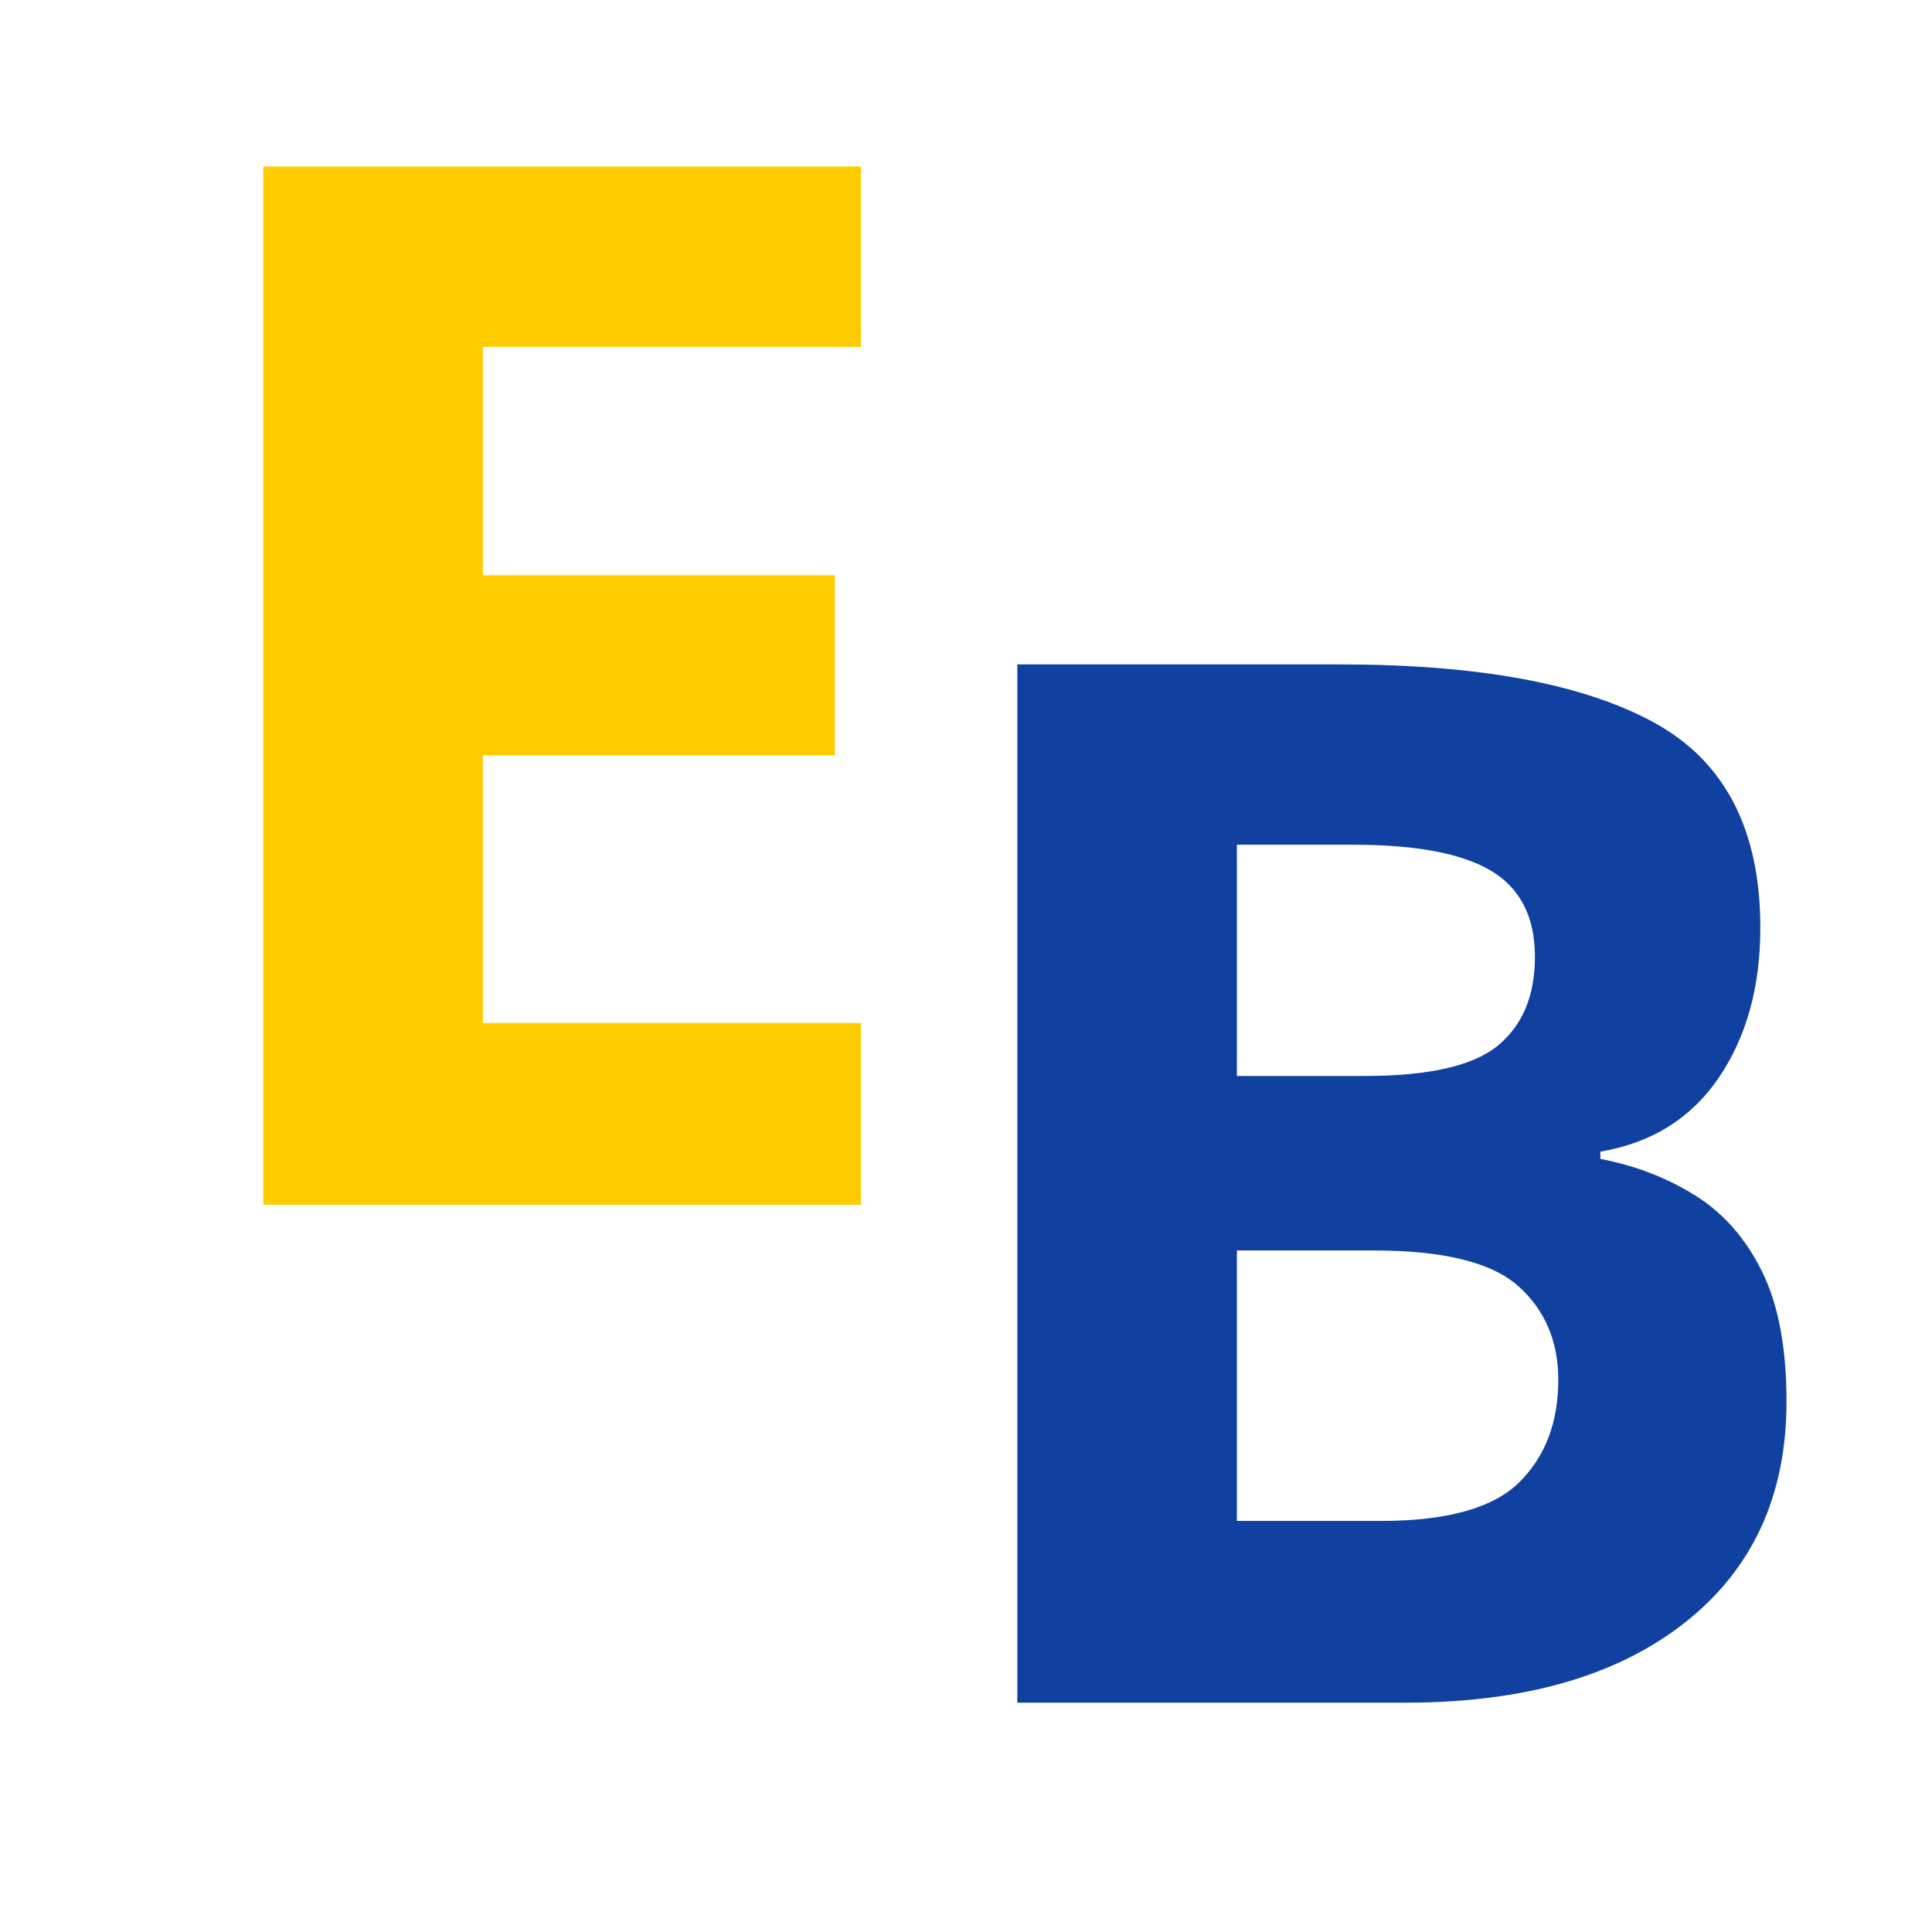
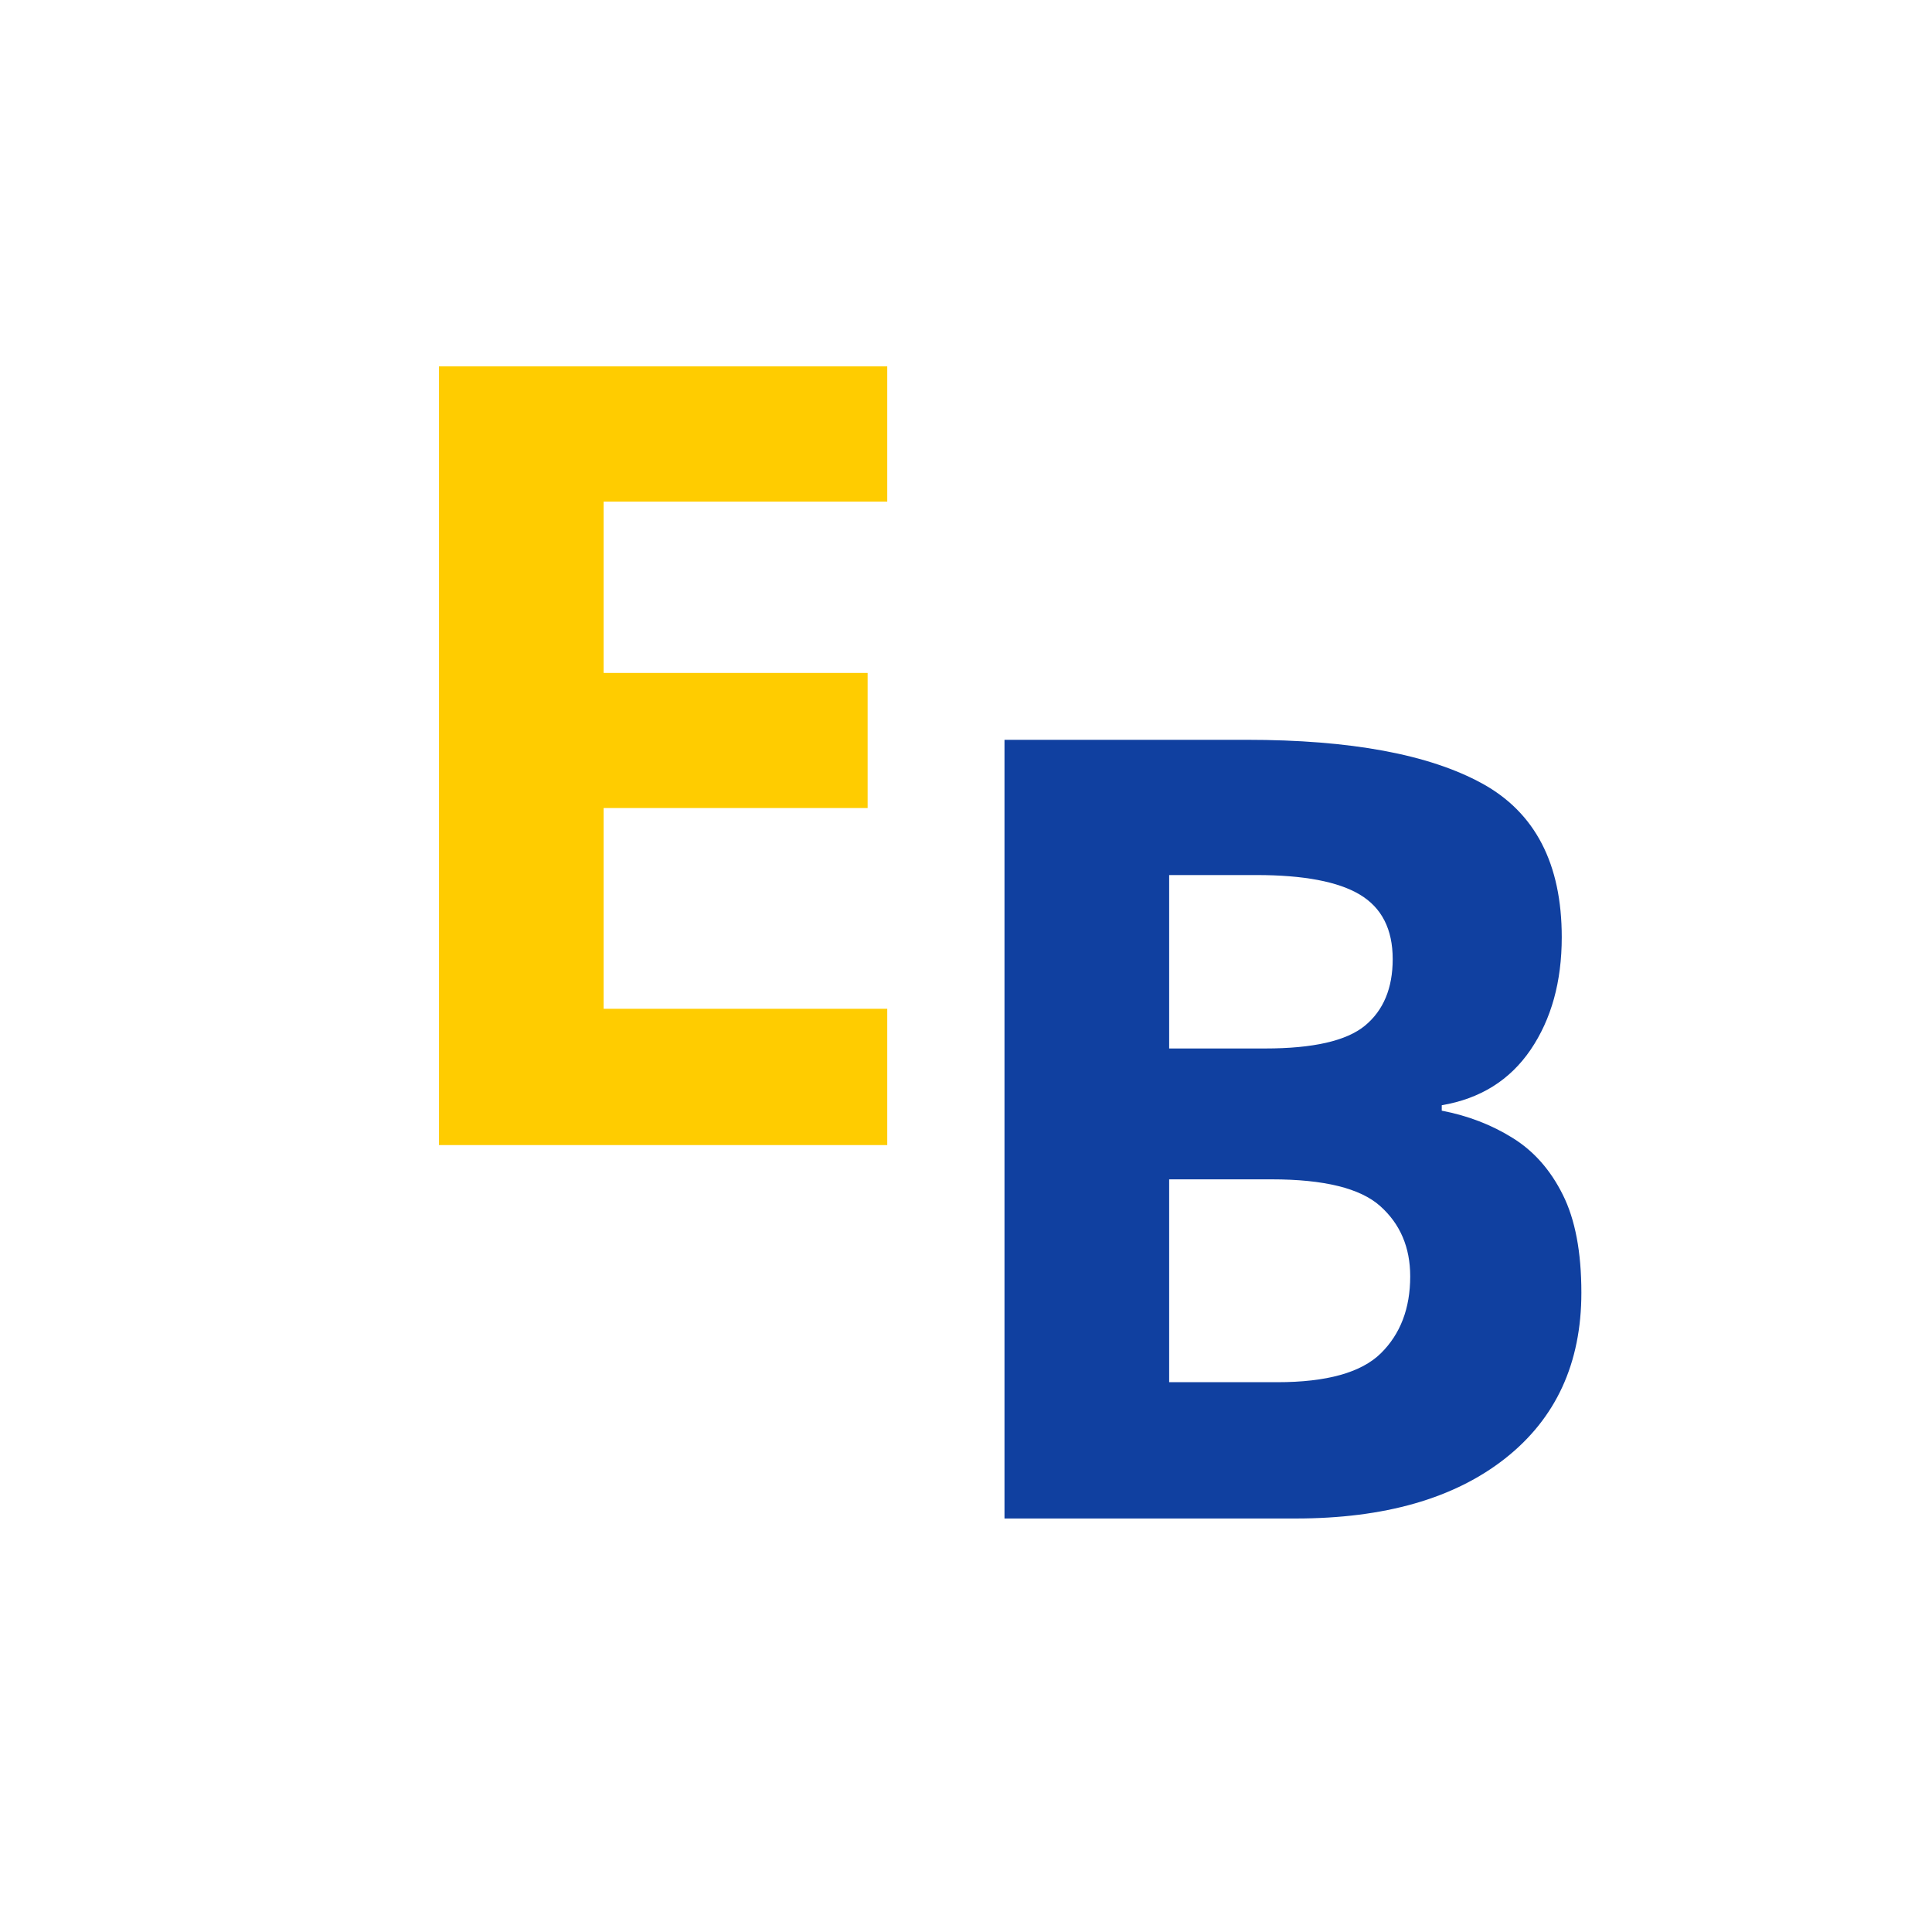
- <svg xmlns="http://www.w3.org/2000/svg" width="150mm" height="150mm" viewBox="0 0 150 150" version="1.1" id="svg1">
+ <svg xmlns="http://www.w3.org/2000/svg" width="200mm" height="200mm" viewBox="0 0 200 200" version="1.1" id="svg1">
  <defs id="defs1" />
  <g id="layer1" transform="translate(-3.20715,-7.803684)">
-     <g id="g2" transform="translate(16.4143,25.60737)">
+     <g id="g2" transform="translate(41.4143,50.60737)">
      <text xml:space="preserve" style="font-style:normal;font-variant:normal;font-weight:bold;font-stretch:normal;font-size:112.889px;line-height:1.25;font-family:'Charis SIL';-inkscape-font-specification:'Charis SIL, Bold';font-variant-ligatures:normal;font-variant-caps:normal;font-variant-numeric:normal;font-variant-east-asian:normal;fill:#ffcc00;fill-opacity:1;stroke-width:0.265" x="-2.921" y="75.737" id="text1">
        <tspan id="tspan1" style="font-style:normal;font-variant:normal;font-weight:bold;font-stretch:normal;font-size:112.889px;font-family:'Charis SIL';-inkscape-font-specification:'Charis SIL, Bold';font-variant-ligatures:normal;font-variant-caps:normal;font-variant-numeric:normal;font-variant-east-asian:normal;fill:#ffcc00;fill-opacity:1;stroke-width:0.265" x="-2.921" y="75.737">E</tspan>
      </text>
      <text xml:space="preserve" style="font-weight:bold;font-size:112.889px;line-height:1.25;font-family:'Charis SIL';-inkscape-font-specification:'Charis SIL, Bold';fill:#1040a0;fill-opacity:1;stroke-width:0.265" x="55.621" y="114.393" id="text2">
        <tspan id="tspan2" style="fill:#1040a0;fill-opacity:1;stroke-width:0.265" x="55.621" y="114.393">B</tspan>
      </text>
    </g>
  </g>
</svg>
